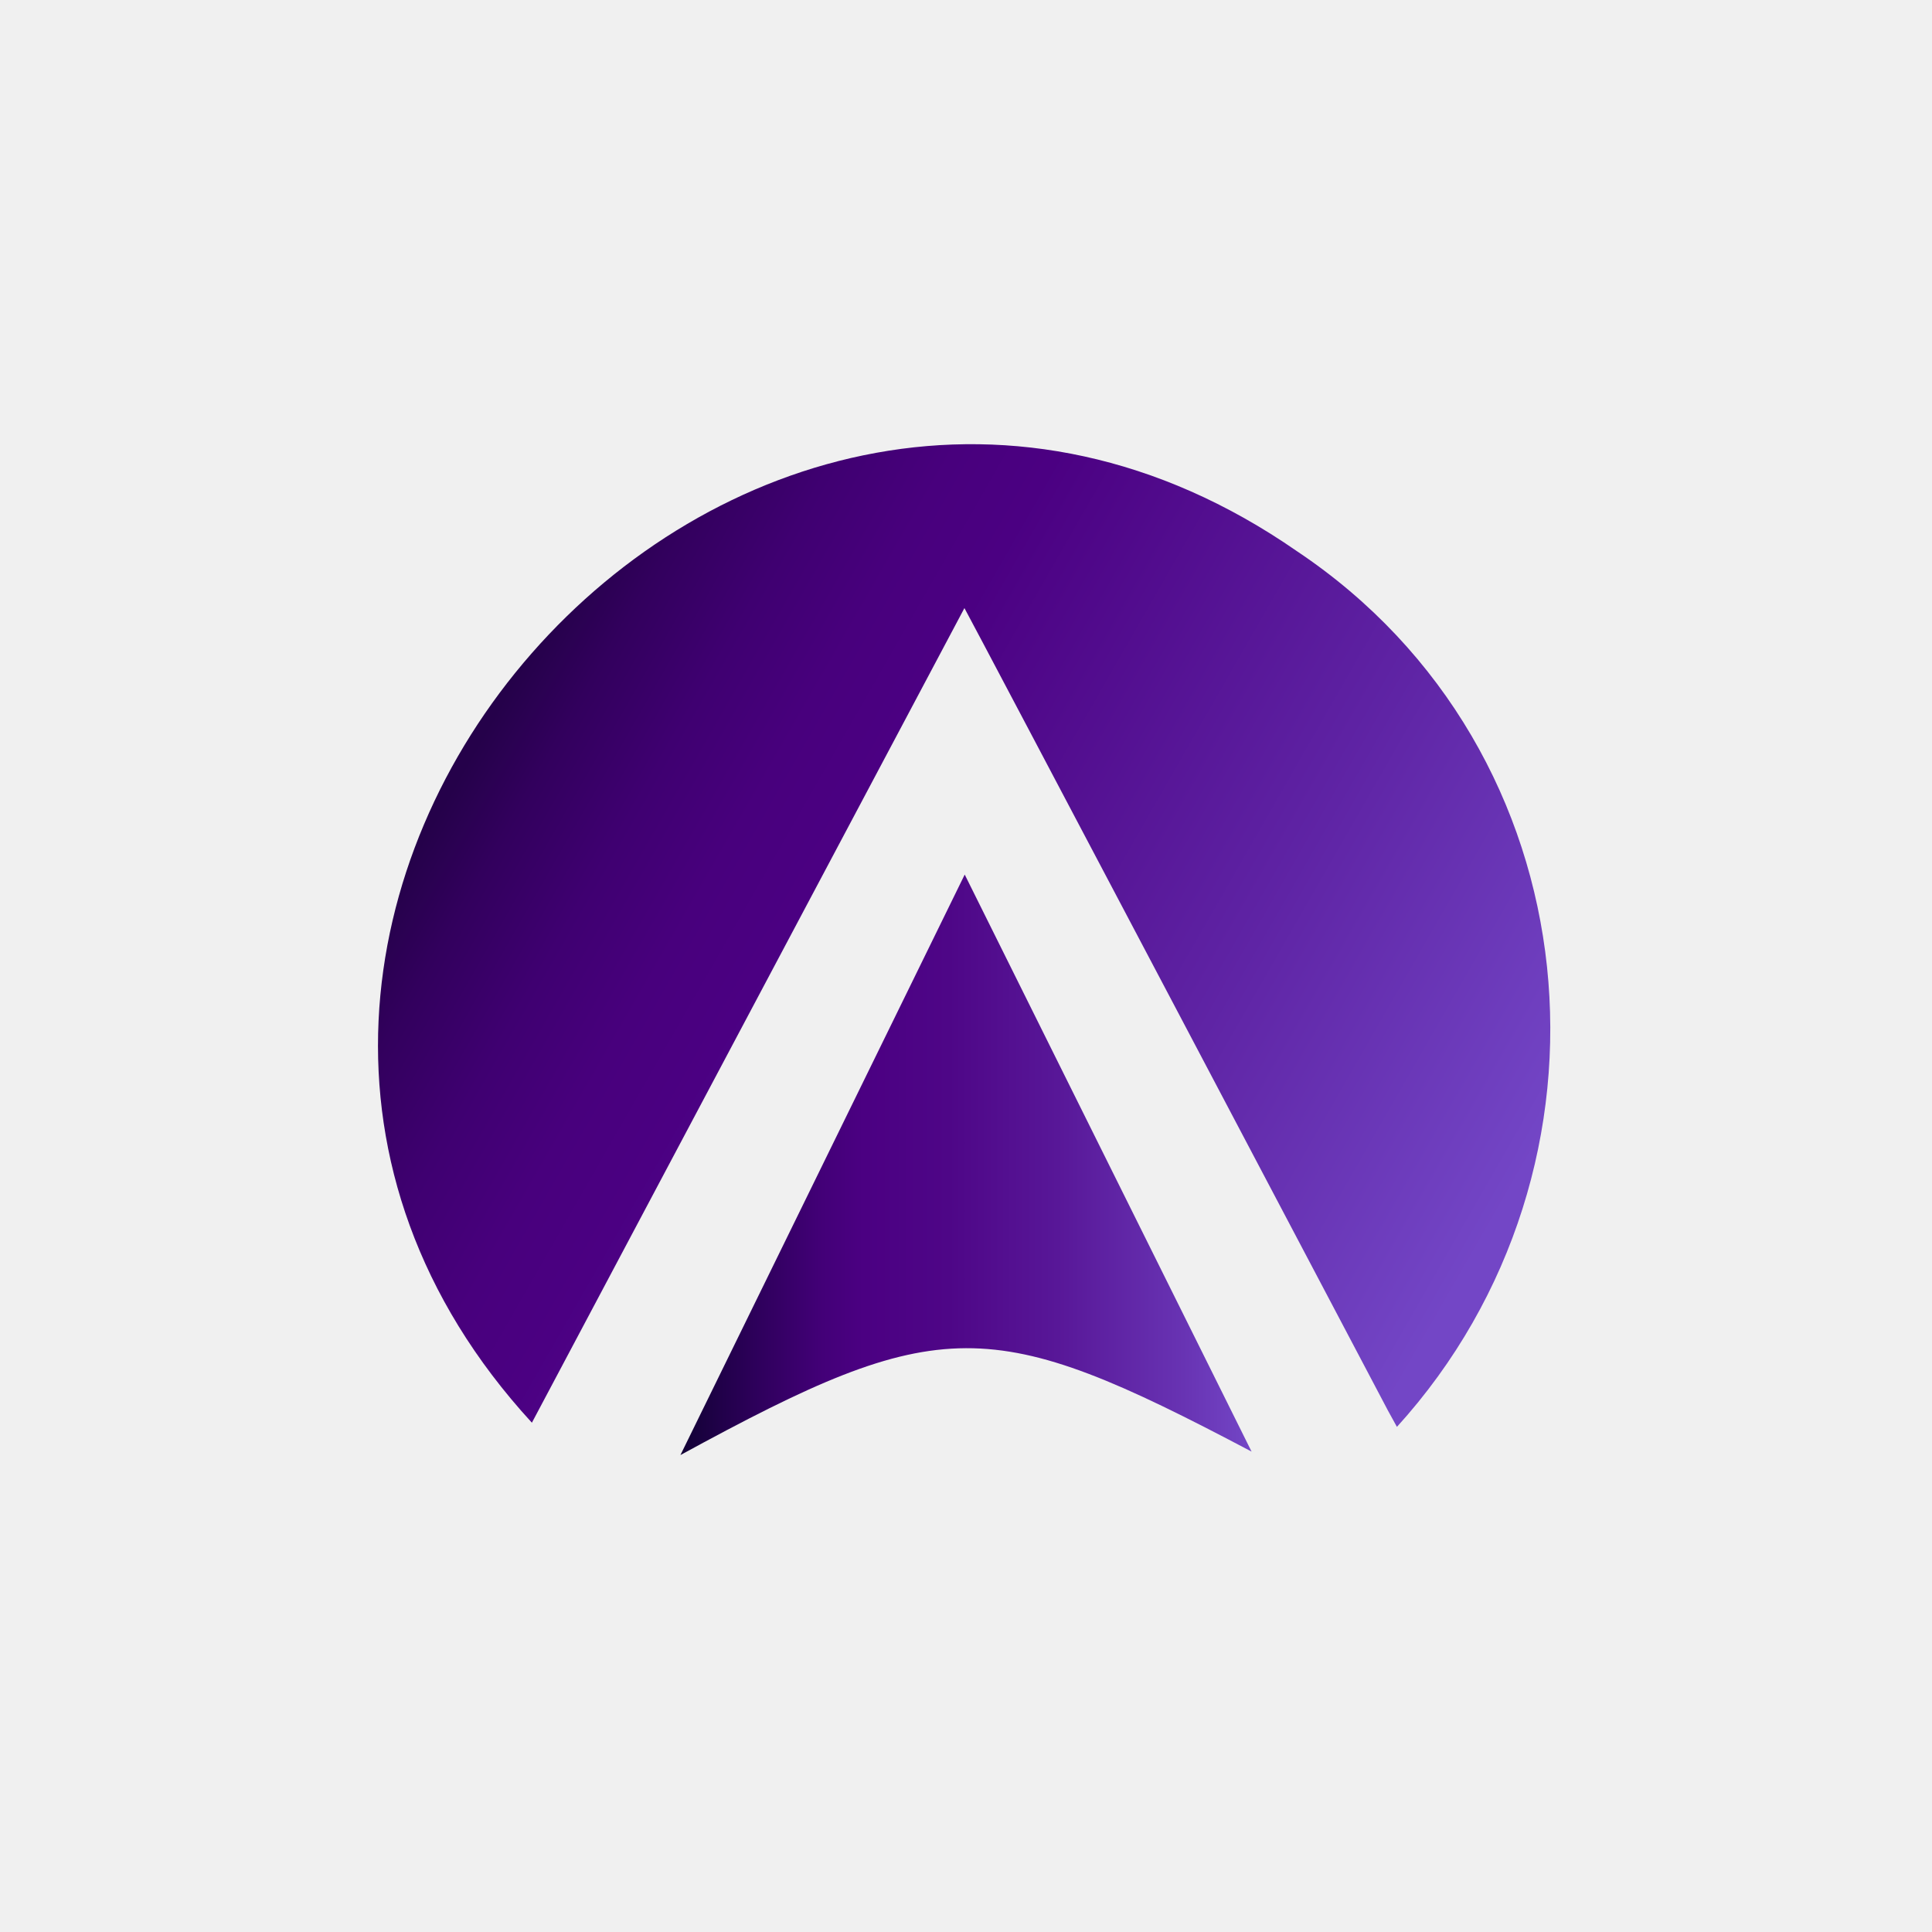
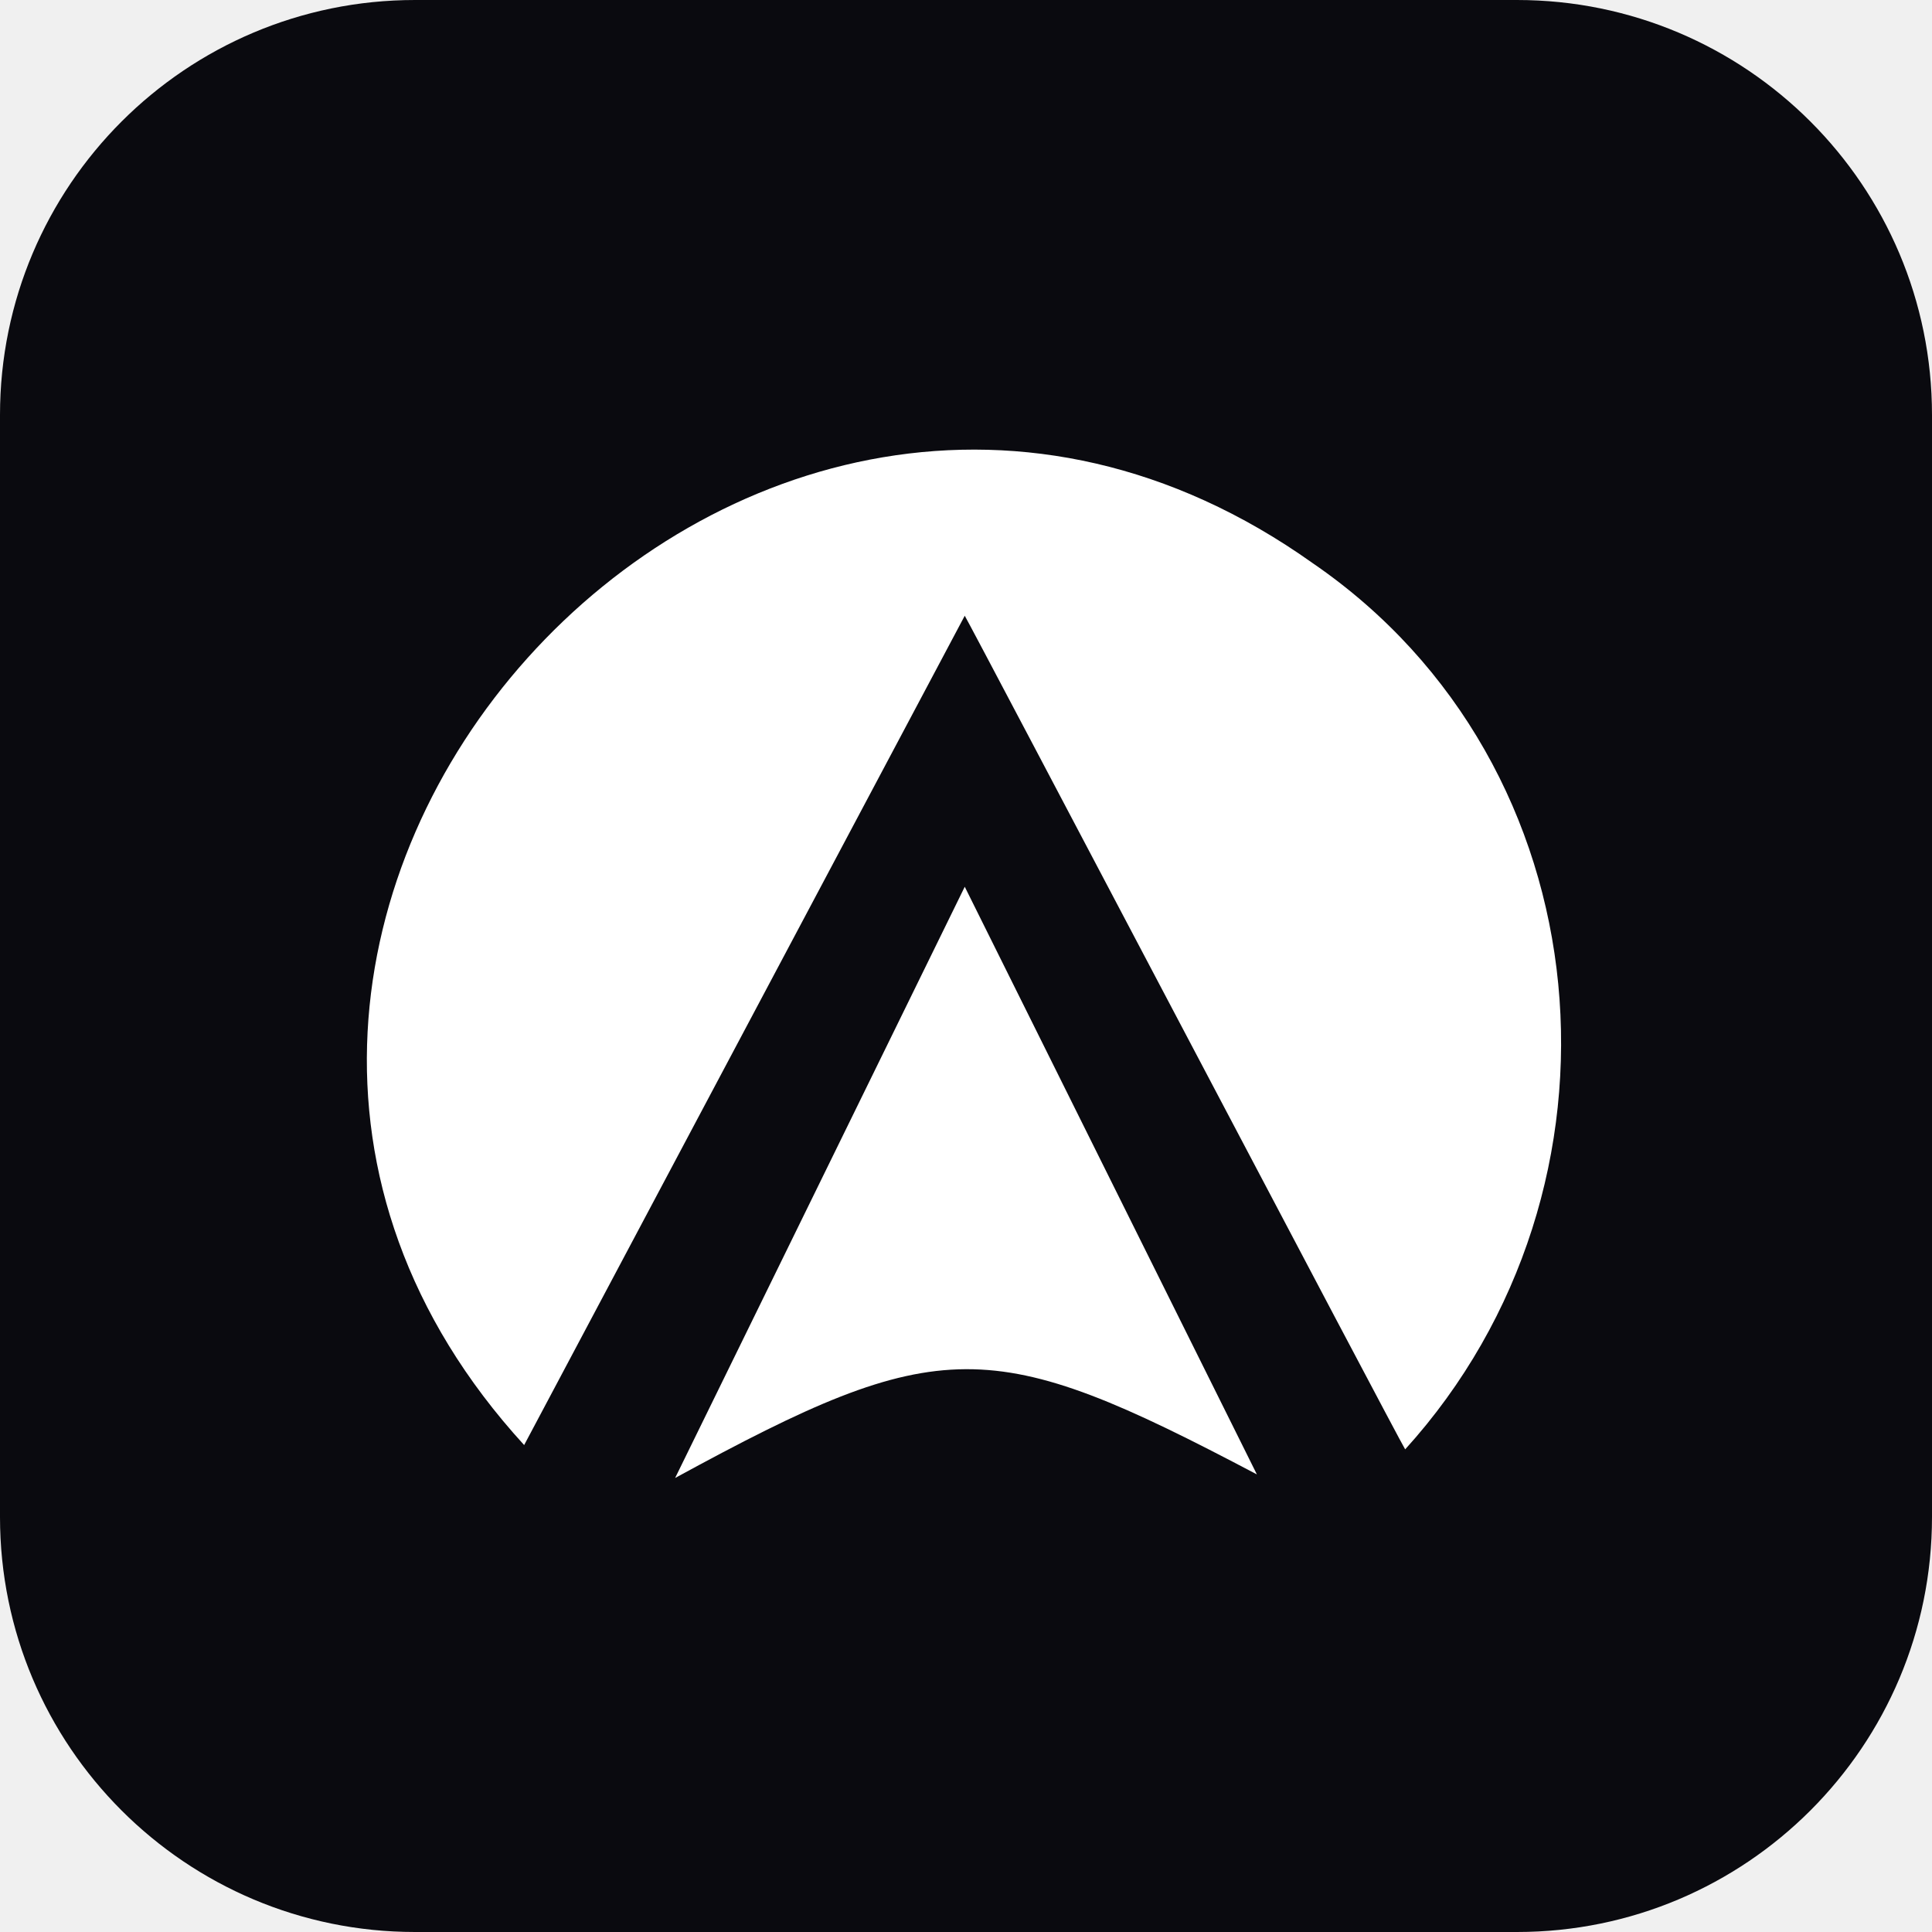
<svg xmlns="http://www.w3.org/2000/svg" viewBox="0 0 1080 1080">
-   <defs>
-     <linearGradient id="a" x1="380.36" x2="699.64" y1="651.15" y2="651.15" gradientUnits="userSpaceOnUse">
-       <stop offset="0" stop-color="#120135" />
-       <stop offset=".14" stop-color="#2f005d" />
-       <stop offset=".25" stop-color="#430078" />
-       <stop offset=".32" stop-color="indigo" />
-       <stop offset=".47" stop-color="#4e0687" />
-       <stop offset=".66" stop-color="#581798" />
-       <stop offset=".88" stop-color="#6833b3" />
-       <stop offset="1" stop-color="#7346c6" />
-     </linearGradient>
-     <linearGradient id="b" x1="269.18" x2="812.62" y1="412.31" y2="723.56" gradientUnits="userSpaceOnUse">
-       <stop offset="0" stop-color="#25014a" />
-       <stop offset=".06" stop-color="#32005d" />
-       <stop offset=".15" stop-color="#3f0071" />
-       <stop offset=".24" stop-color="#48007d" />
-       <stop offset=".32" stop-color="indigo" />
-       <stop offset=".69" stop-color="#5f24a5" />
-       <stop offset="1" stop-color="#7346c6" />
-     </linearGradient>
-   </defs>
-   <path fill="url(#a)" d="m539.28 488.89-158.92 324.5c145.87-79.6 173.24-79.06 319.28-1.94L539.28 488.88Z" />
-   <path fill="url(#b)" d="M539.12 339.92c.27 0 236.75 448.59 236.75 448.59l5.02 9.12c131.59-144.92 110.74-378.15-55.92-489.53C411.48 90.66 40.29 515.44 297.33 795.3z" />
+   <rect width="1080" height="1080" rx="232" fill="#0A0A0F" />
+   <path fill="#fff" d="M539.3 495.7 377.4 826.2c148.6-81 176.4-80.5 325.2-2z" />
+   <path fill="#fff" d="M293 807.8C28.4 518.5 415.5 88.4 733.8 314.8 898.4 427.6 918 664 785.5 810.2c-2.7-3.8-243.6-462-246.2-466" />
</svg>
